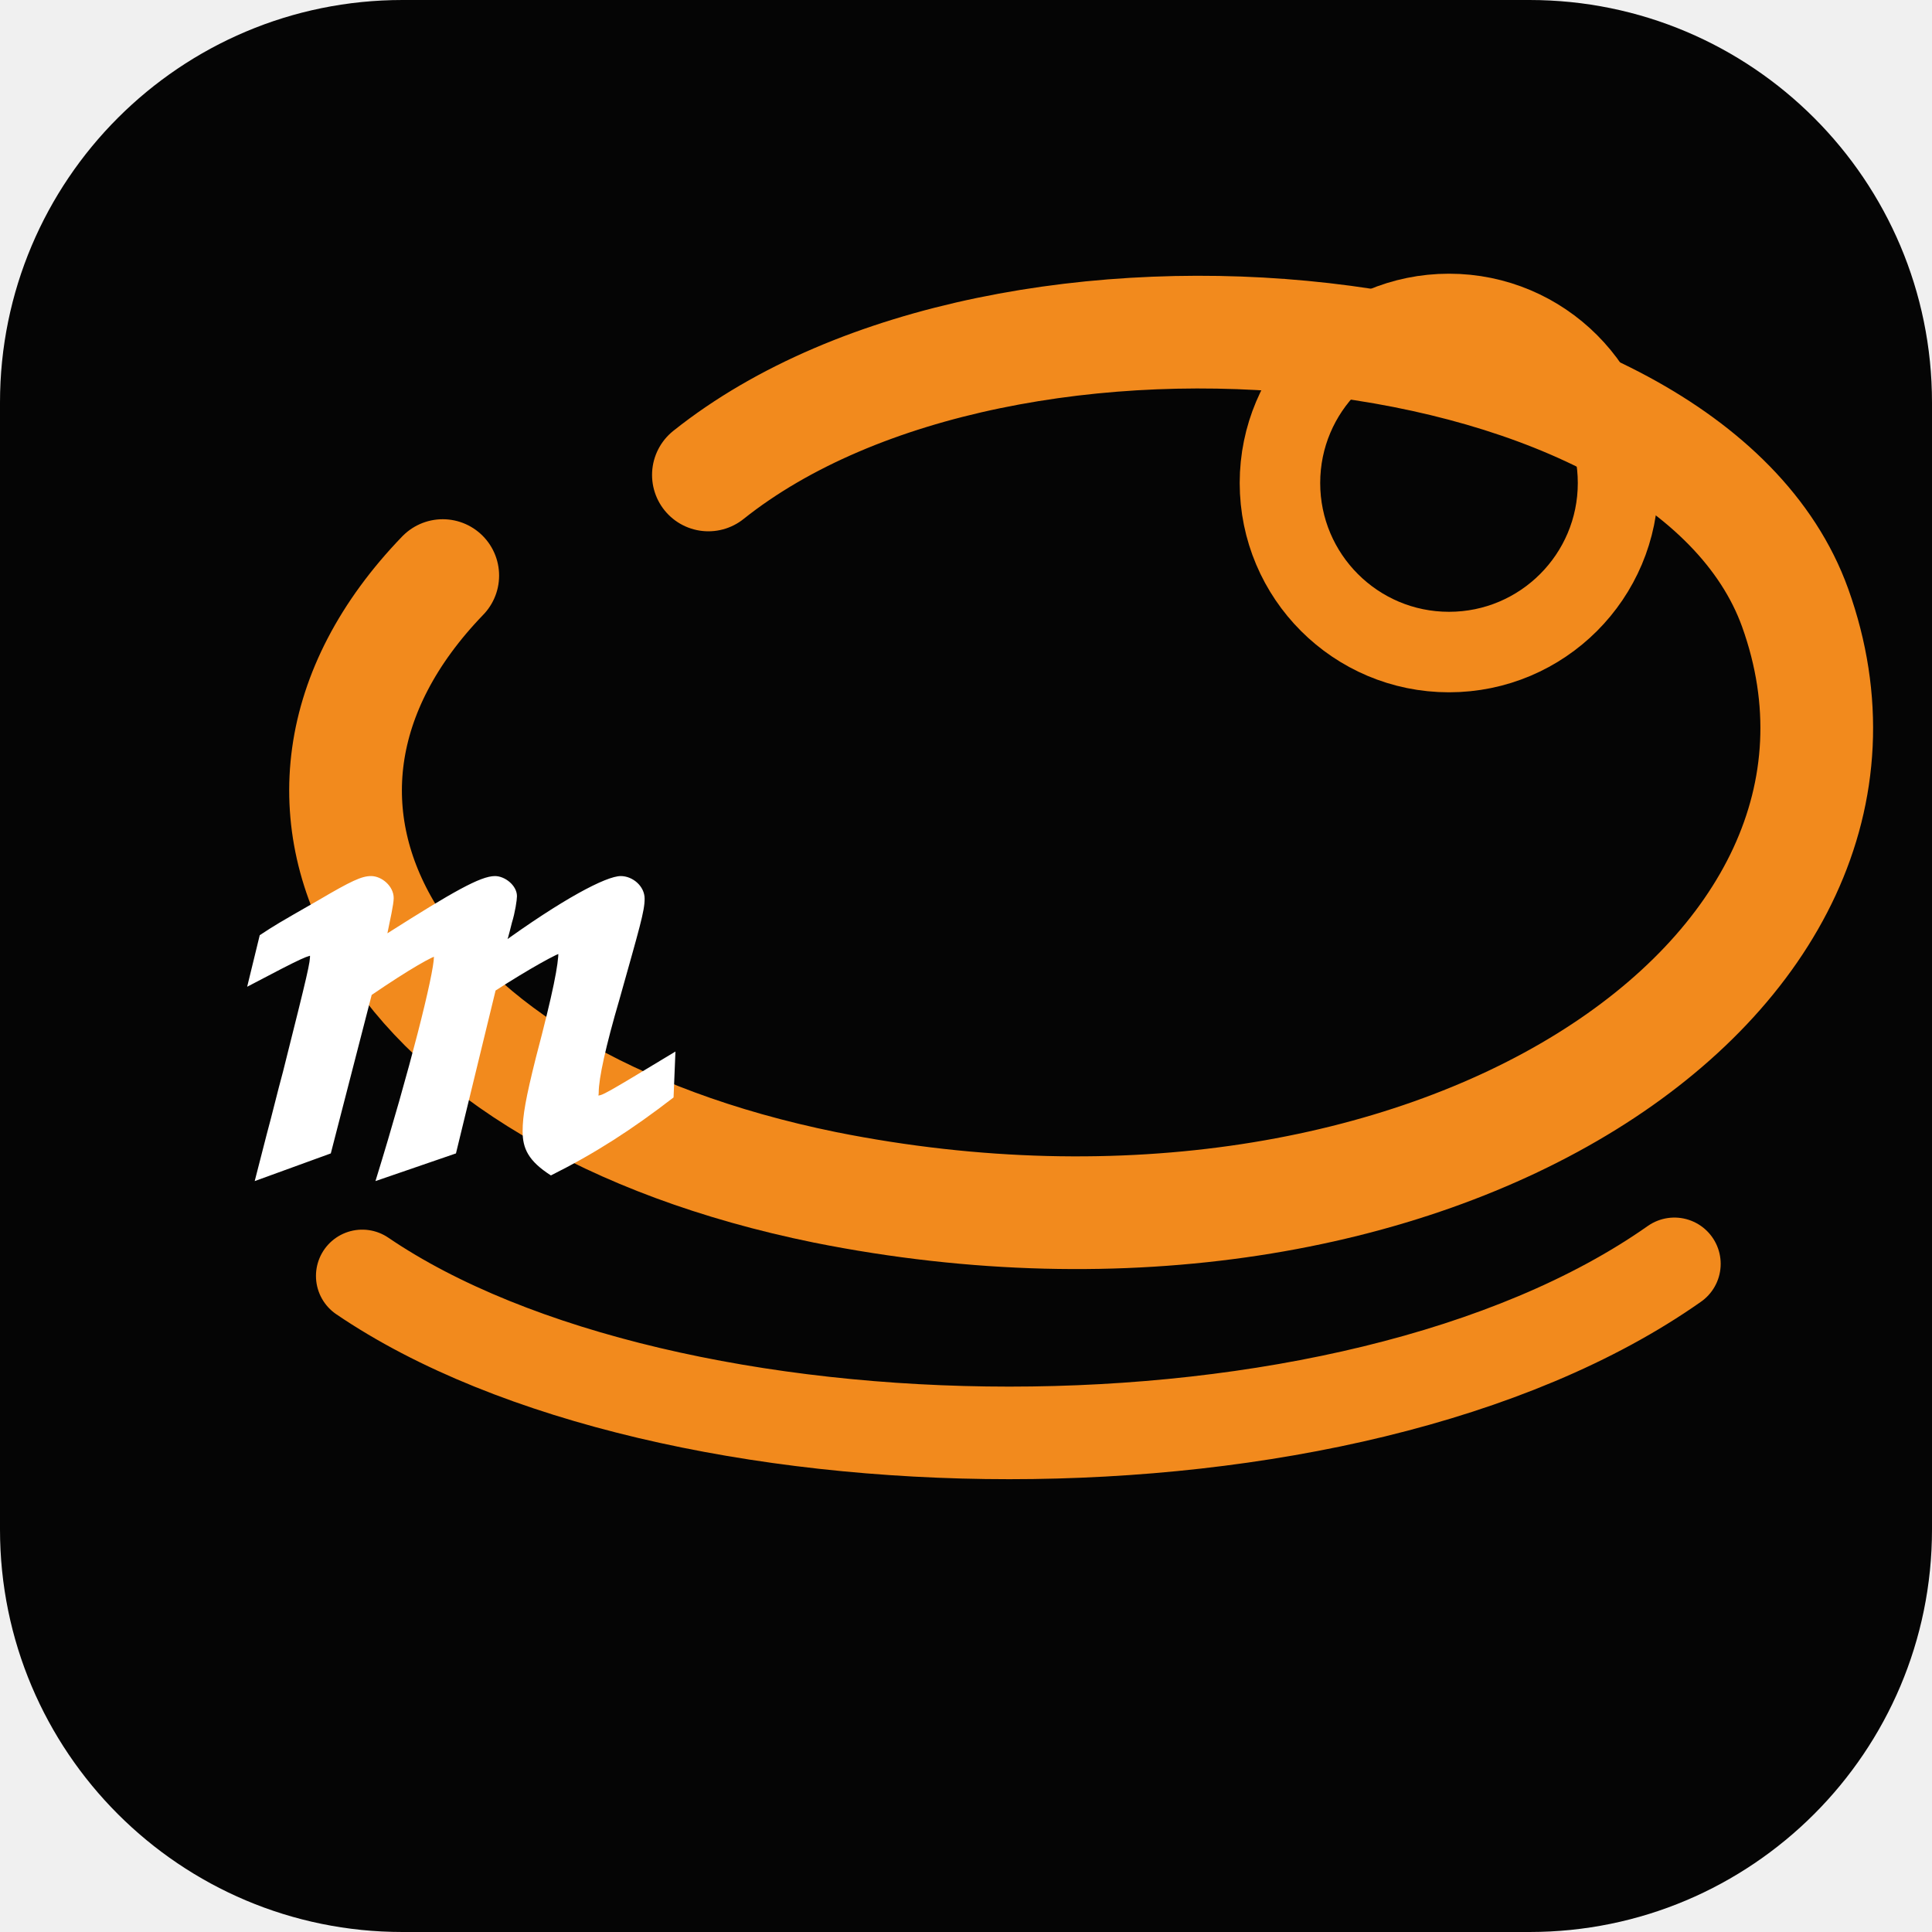
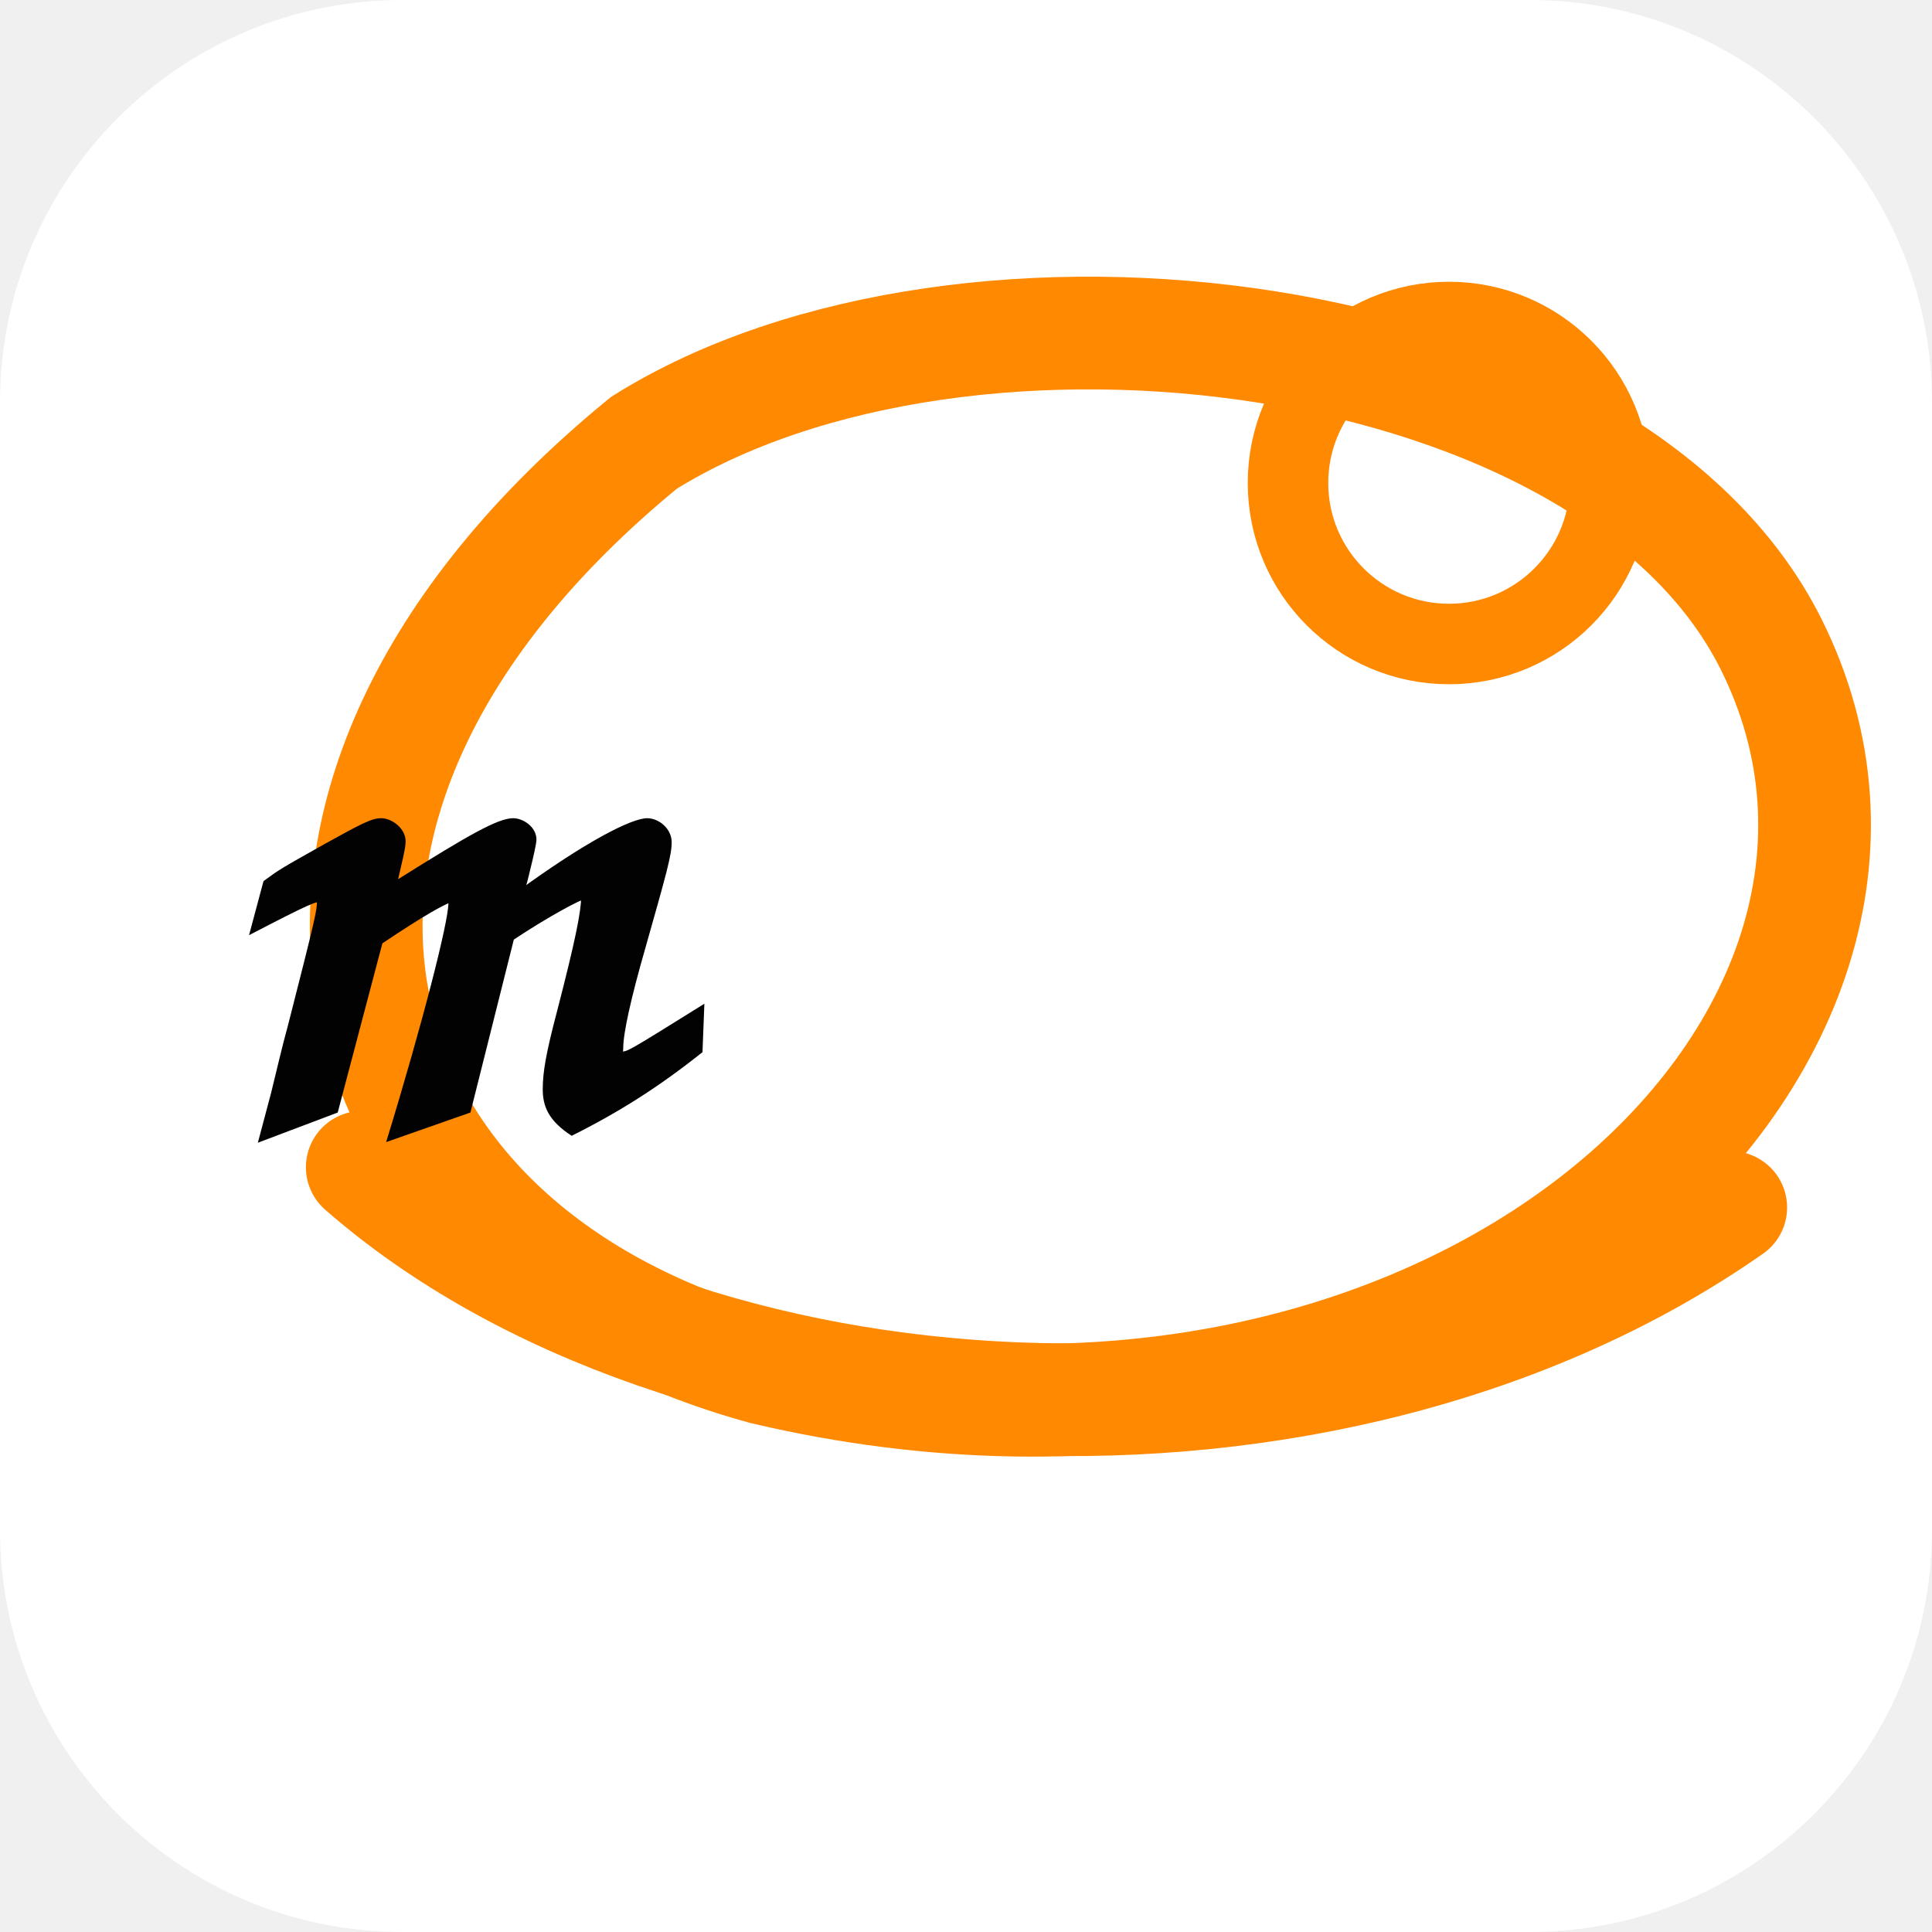
<svg xmlns="http://www.w3.org/2000/svg" viewBox="0 0 48 48">
-   <rect width="48" height="48" rx="10" fill="#050505" />
-   <path d="M17.6 11.8c7.4-5.9 24.3-4.2 27 3.3 3.3 9.2-9.1 17.4-24.1 14.4-10.8-2.2-15-9.5-9.5-15.2" stroke="#F28A1D" stroke-width="2.8" stroke-linecap="round" fill="none" />
-   <path d="M9 31.7c7.5 5.1 24.5 5.4 32.6-.3" stroke="#F28A1D" stroke-width="2.3" stroke-linecap="round" fill="none" />
-   <text x="5" y="29" fill="#FFFFFF" font-family="Brush Script MT, Segoe Script, Comic Sans MS, cursive" font-size="16" font-weight="700">m</text>
-   <circle cx="36" cy="12" r="4.2" fill="none" stroke="#F28A1D" stroke-width="2" />
+   <rect width="48" height="48" rx="10" fill="#ffffff" />
+   <path d="M16 11c8-5 24-3 28 5 5 10-8 22-25 18C8 31 5 20 16 11Z" stroke="#FF8900" stroke-width="2.8" stroke-linecap="round" fill="none" />
+   <path d="M9 29c8 7 24 8 34 1" stroke="#FF8900" stroke-width="2.8" stroke-linecap="round" fill="none" />
+   <text x="5" y="28" fill="#020202" font-family="Brush Script MT, Segoe Script, Comic Sans MS, cursive" font-size="17" font-weight="700">m</text>
+   <circle cx="36" cy="12" r="4" fill="none" stroke="#FF8900" stroke-width="2" />
</svg>
